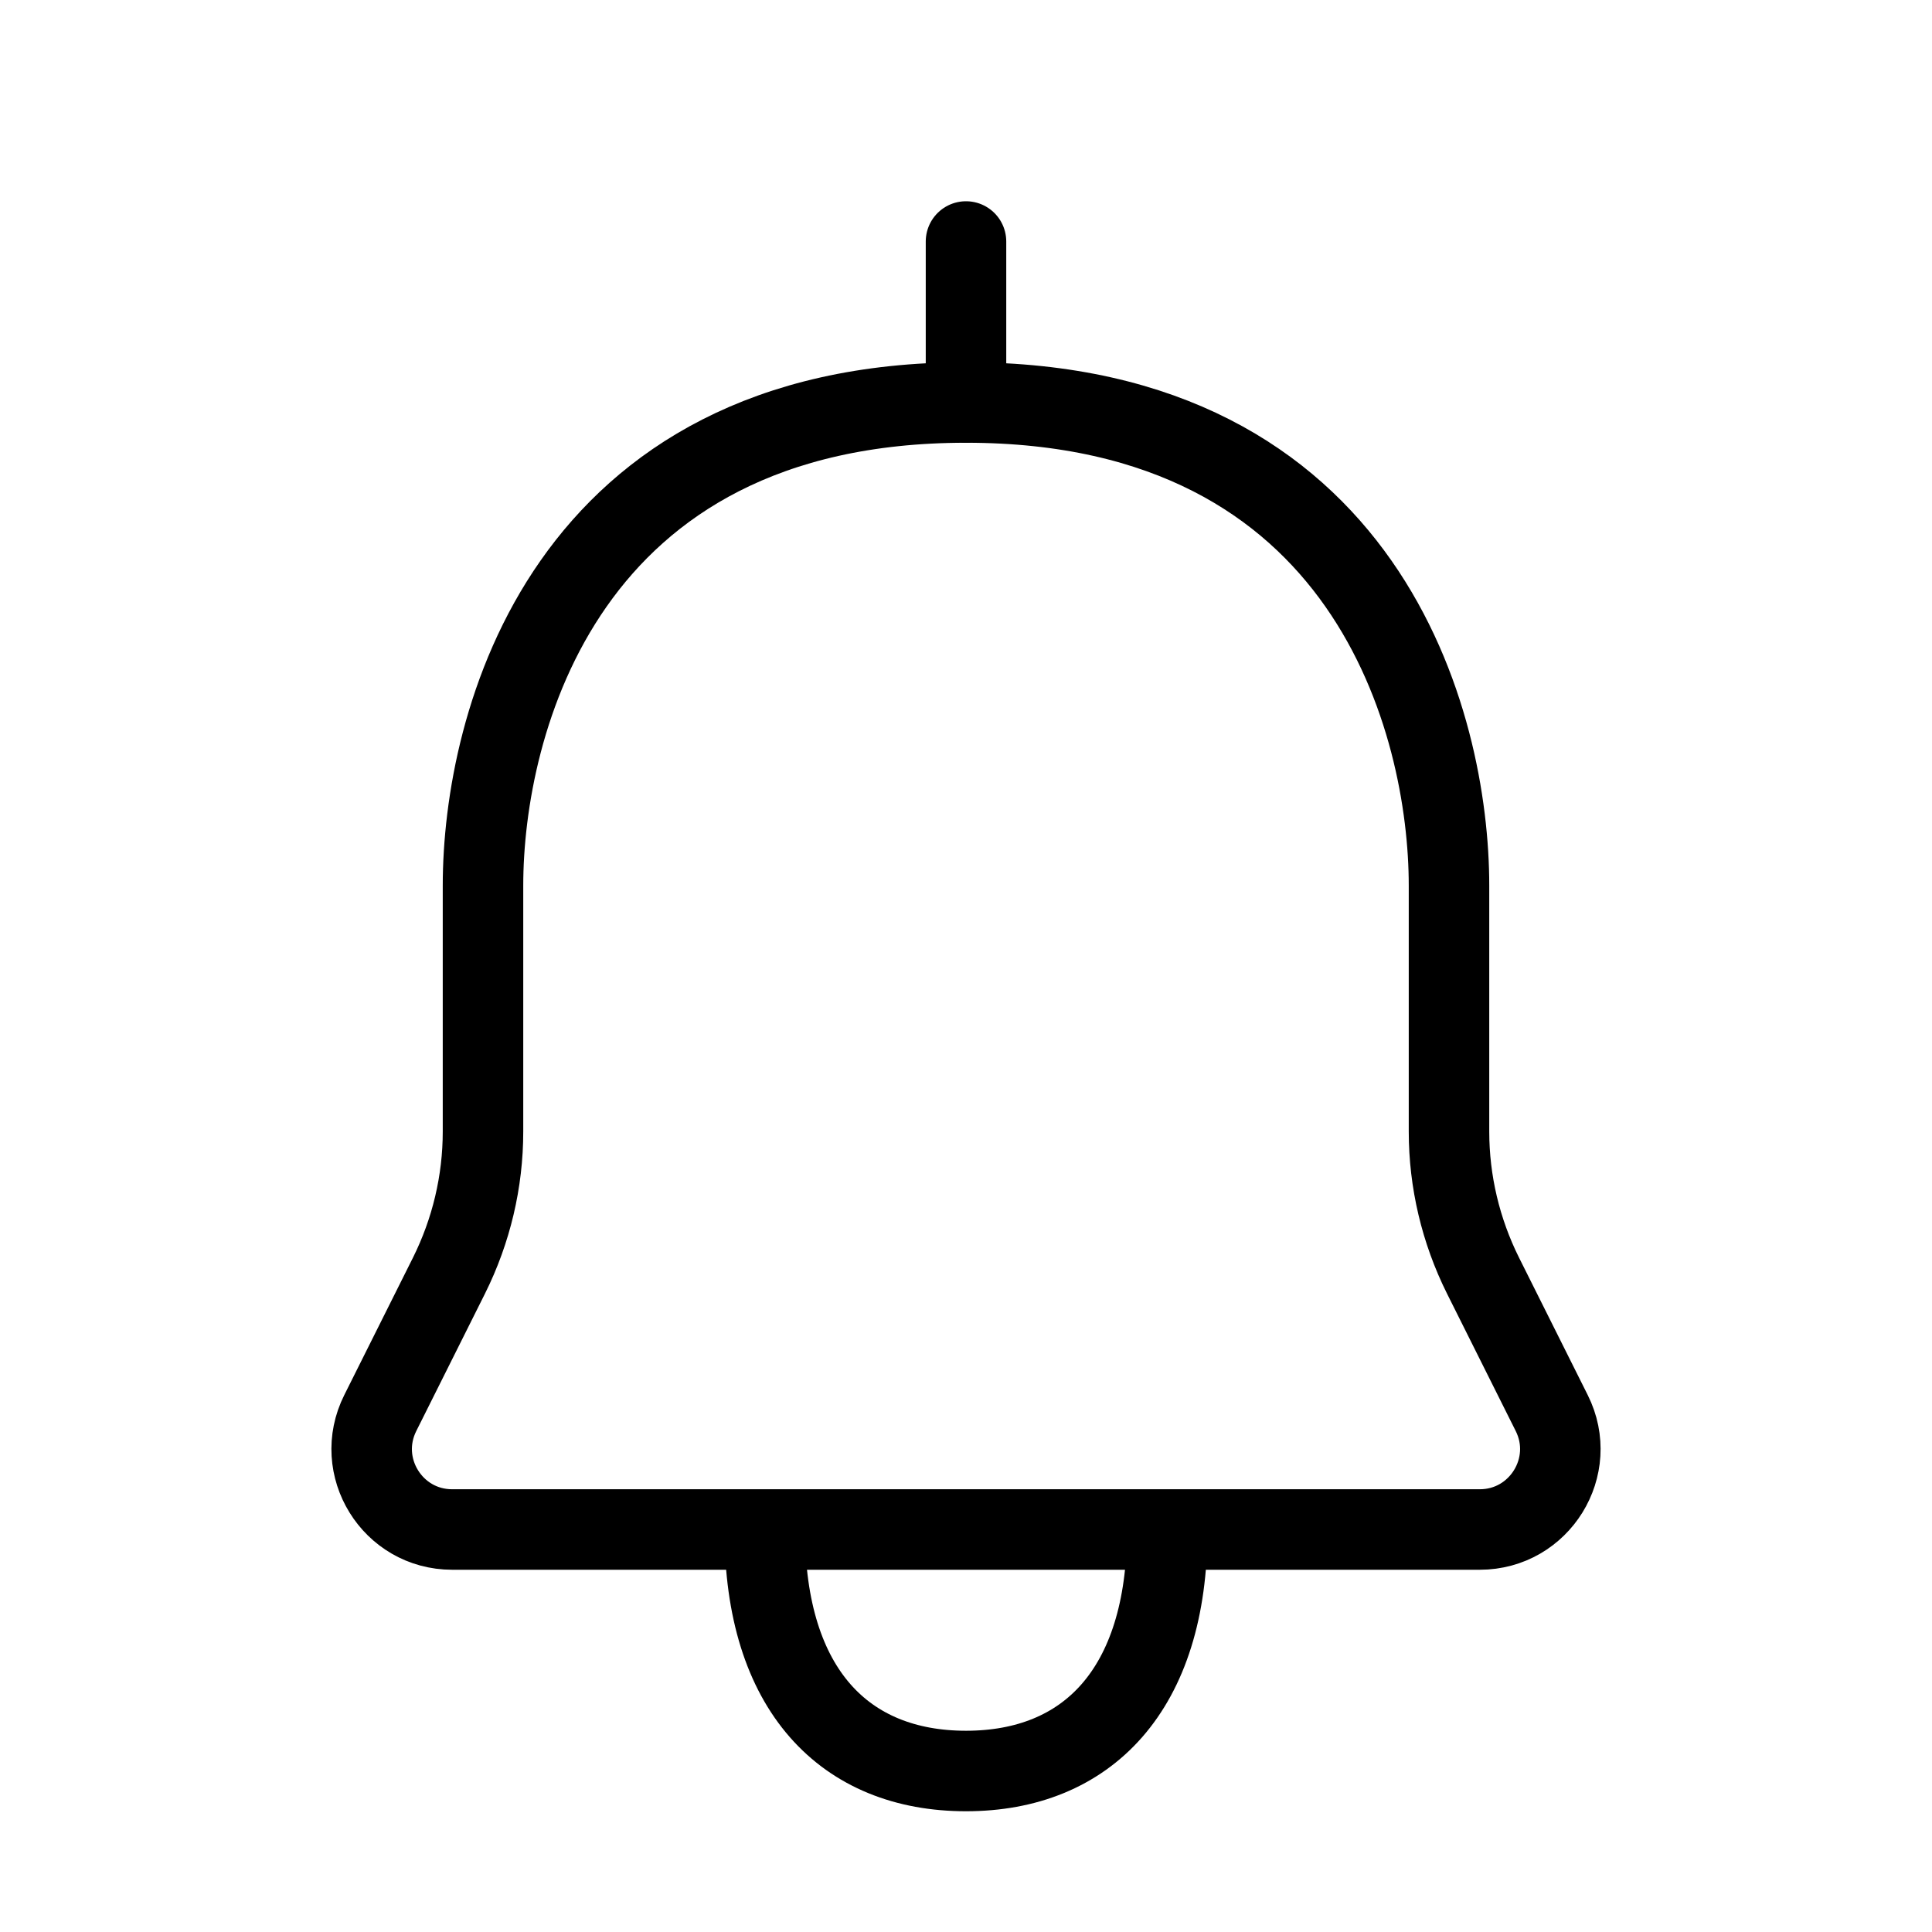
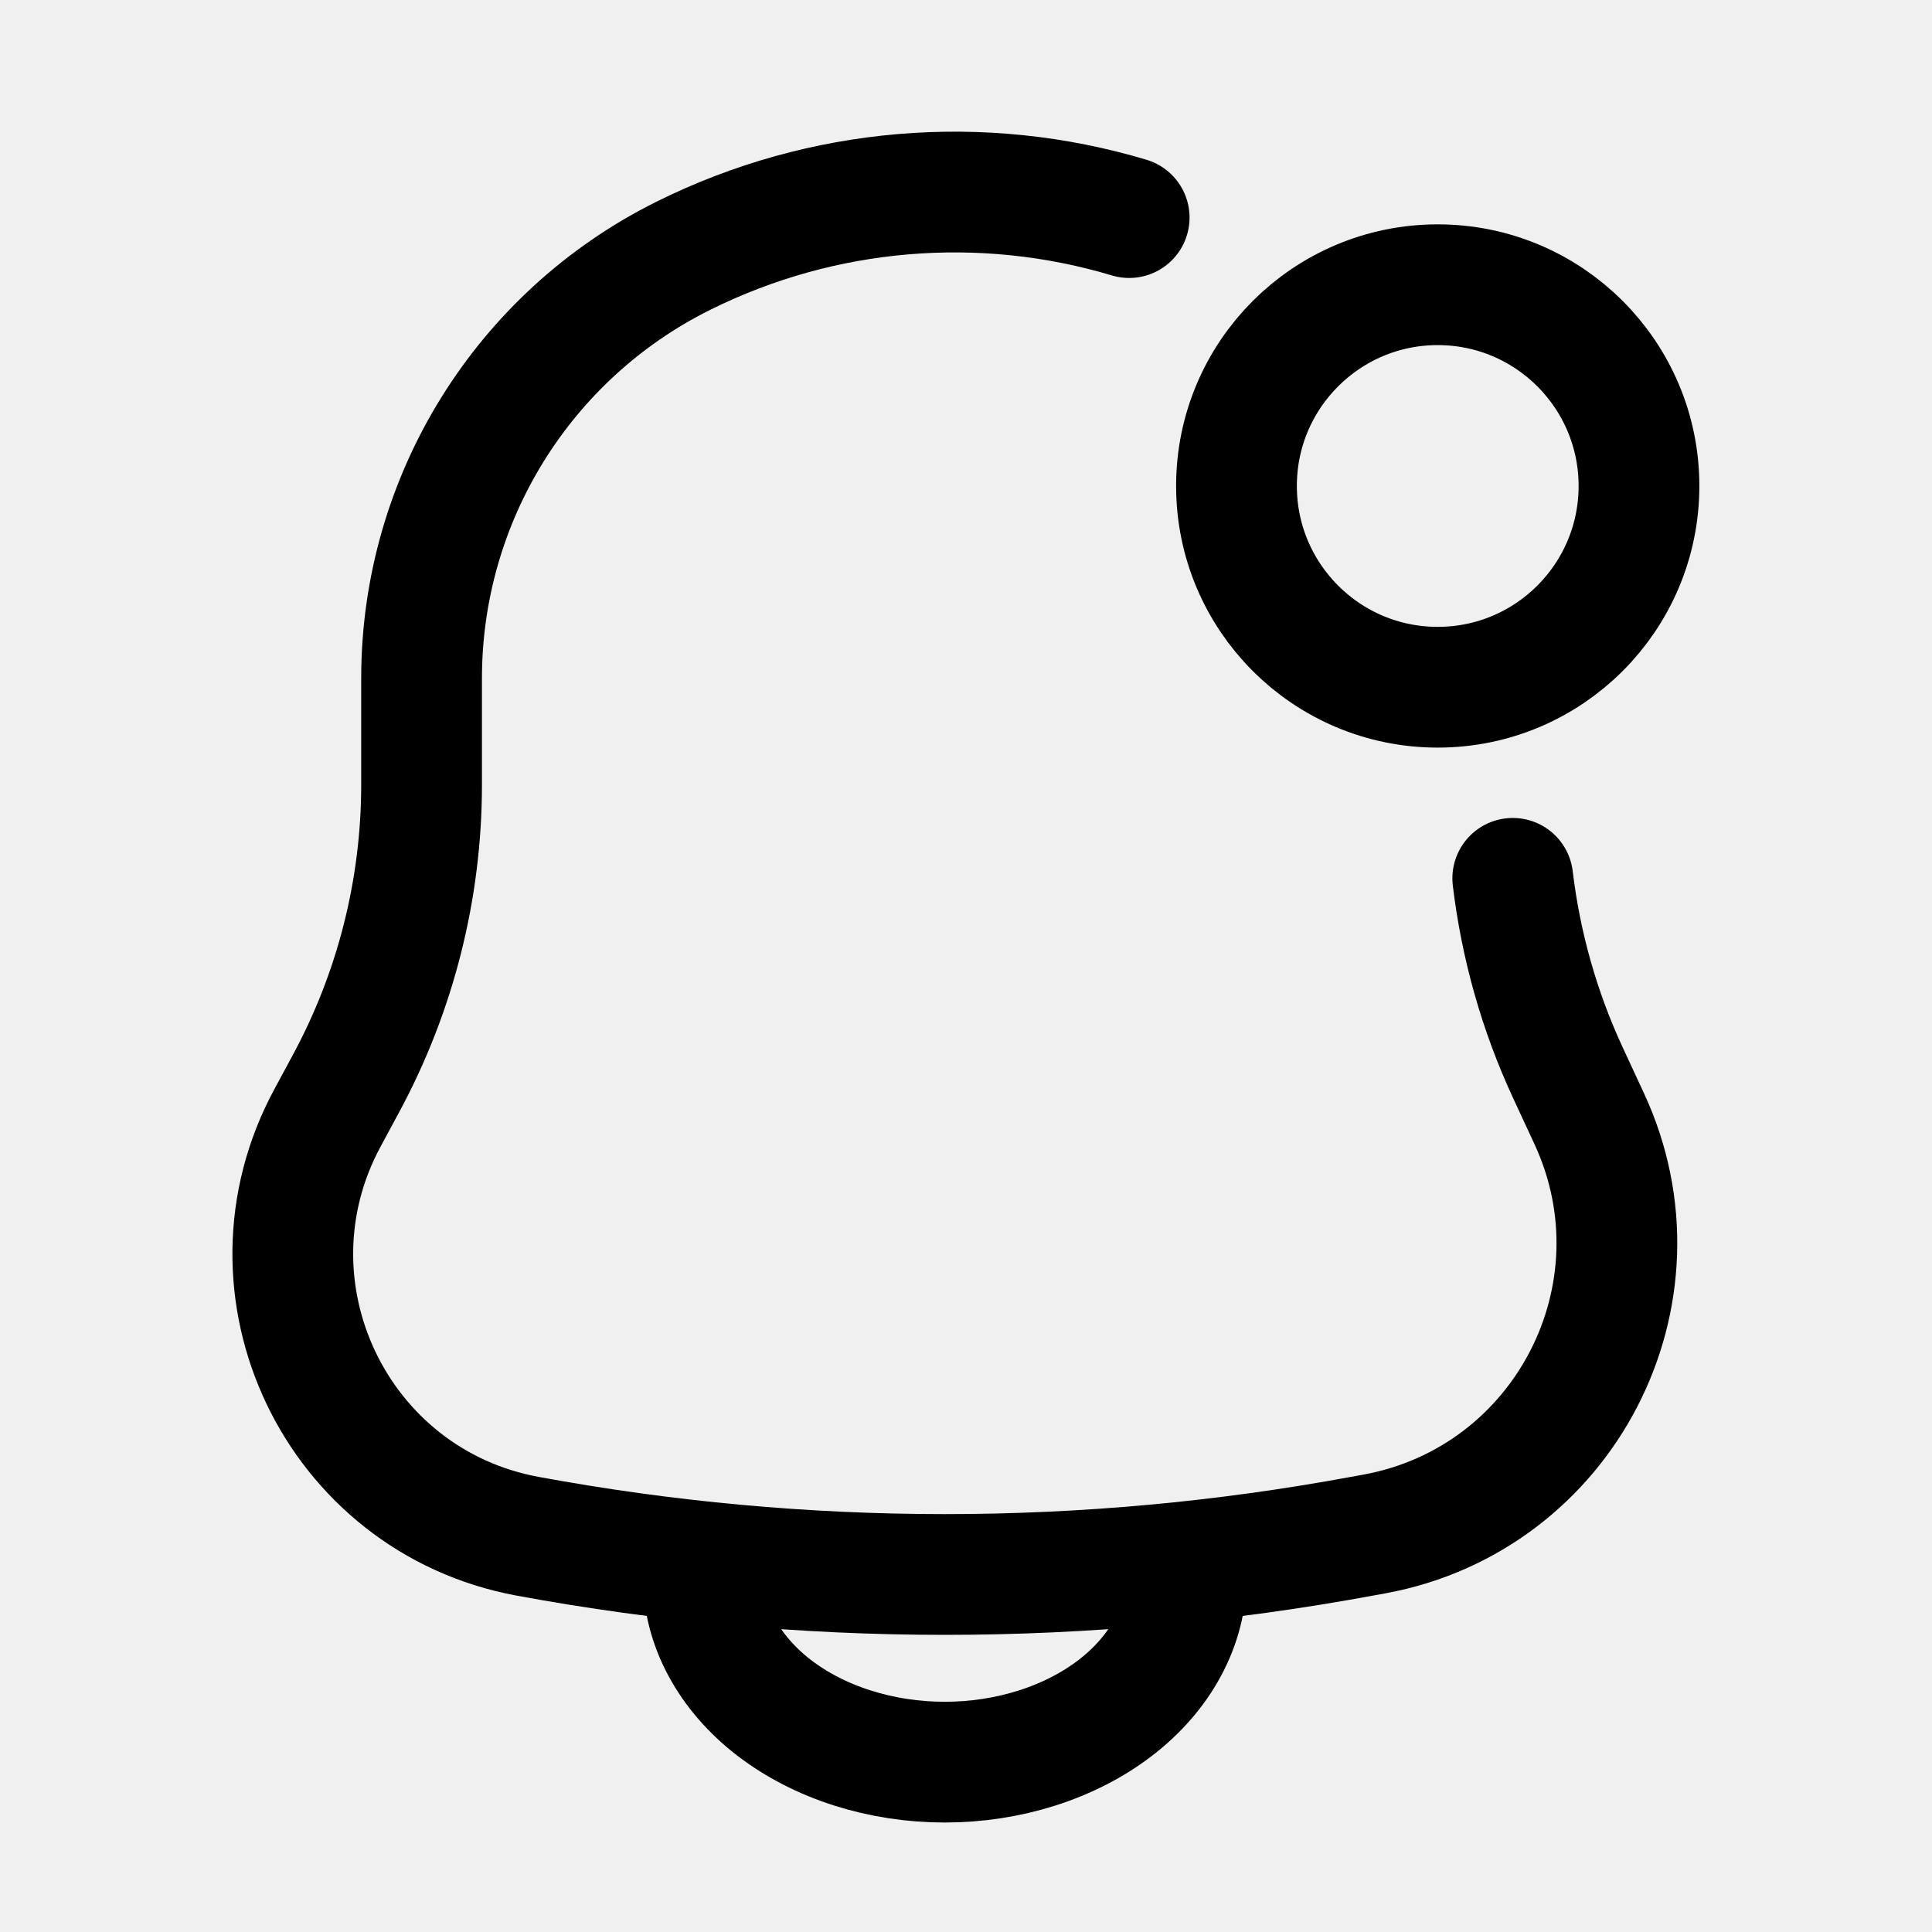
<svg xmlns="http://www.w3.org/2000/svg" width="800px" height="800px" viewBox="0 0 24 24" fill="none">
-   <g clip-path="url(#clip0_15_159)">
-     <rect width="24" height="24" fill="white" />
-     <path d="M9.5 19C8.896 19 7.012 19 5.617 19C4.874 19 4.391 18.218 4.724 17.553L5.578 15.845C5.855 15.289 6 14.677 6 14.056C6 13.287 6 12.143 6 11C6 9 7 5 12 5C17 5 18 9 18 11C18 12.143 18 13.287 18 14.056C18 14.677 18.145 15.289 18.422 15.845L19.276 17.553C19.609 18.218 19.125 19 18.382 19H14.5M9.5 19C9.5 21 10.5 22 12 22C13.5 22 14.5 21 14.5 19M9.5 19C11.062 19 14.5 19 14.5 19" stroke="#000000" stroke-linejoin="round" />
-     <path d="M12 5V3" stroke="#000000" stroke-linecap="round" stroke-linejoin="round" />
+   <g id="style=linear">
+     <g id="notification-bell-new">
+       <path id="vector" d="M14.736 19.58C14.736 19.883 14.658 20.184 14.507 20.464C14.357 20.744 14.136 20.999 13.857 21.214C13.579 21.428 13.248 21.598 12.884 21.714C12.52 21.83 12.13 21.89 11.736 21.89C11.342 21.89 10.952 21.83 10.588 21.714C10.224 21.598 9.894 21.428 9.615 21.214C9.336 20.999 9.116 20.744 8.965 20.464C8.814 20.184 8.736 19.883 8.736 19.58" stroke="#000000" stroke-width="1.5" stroke-linecap="round" />
+       <path id="vector_2" d="M18.792 10.911C18.892 11.745 19.122 12.561 19.477 13.326L19.742 13.897C20.752 16.074 19.437 18.619 17.077 19.055L16.917 19.084C13.492 19.717 9.98 19.717 6.555 19.084C4.176 18.645 2.918 16.013 4.069 13.885L4.295 13.466C4.913 12.324 5.237 11.045 5.237 9.746L5.237 8.425C5.237 6.201 6.496 4.169 8.487 3.178C10.218 2.317 12.2 2.156 14.027 2.703" stroke="#000000" stroke-width="1.5" stroke-linecap="round" />
+       <circle id="vector_3" cx="17.86" cy="6.037" r="2.5" stroke="#000000" stroke-width="1.5" />
+     </g>
  </g>
-   <defs>
-     <clipPath id="clip0_15_159">
-       <rect width="24" height="24" fill="white" />
-     </clipPath>
-   </defs>
</svg>
